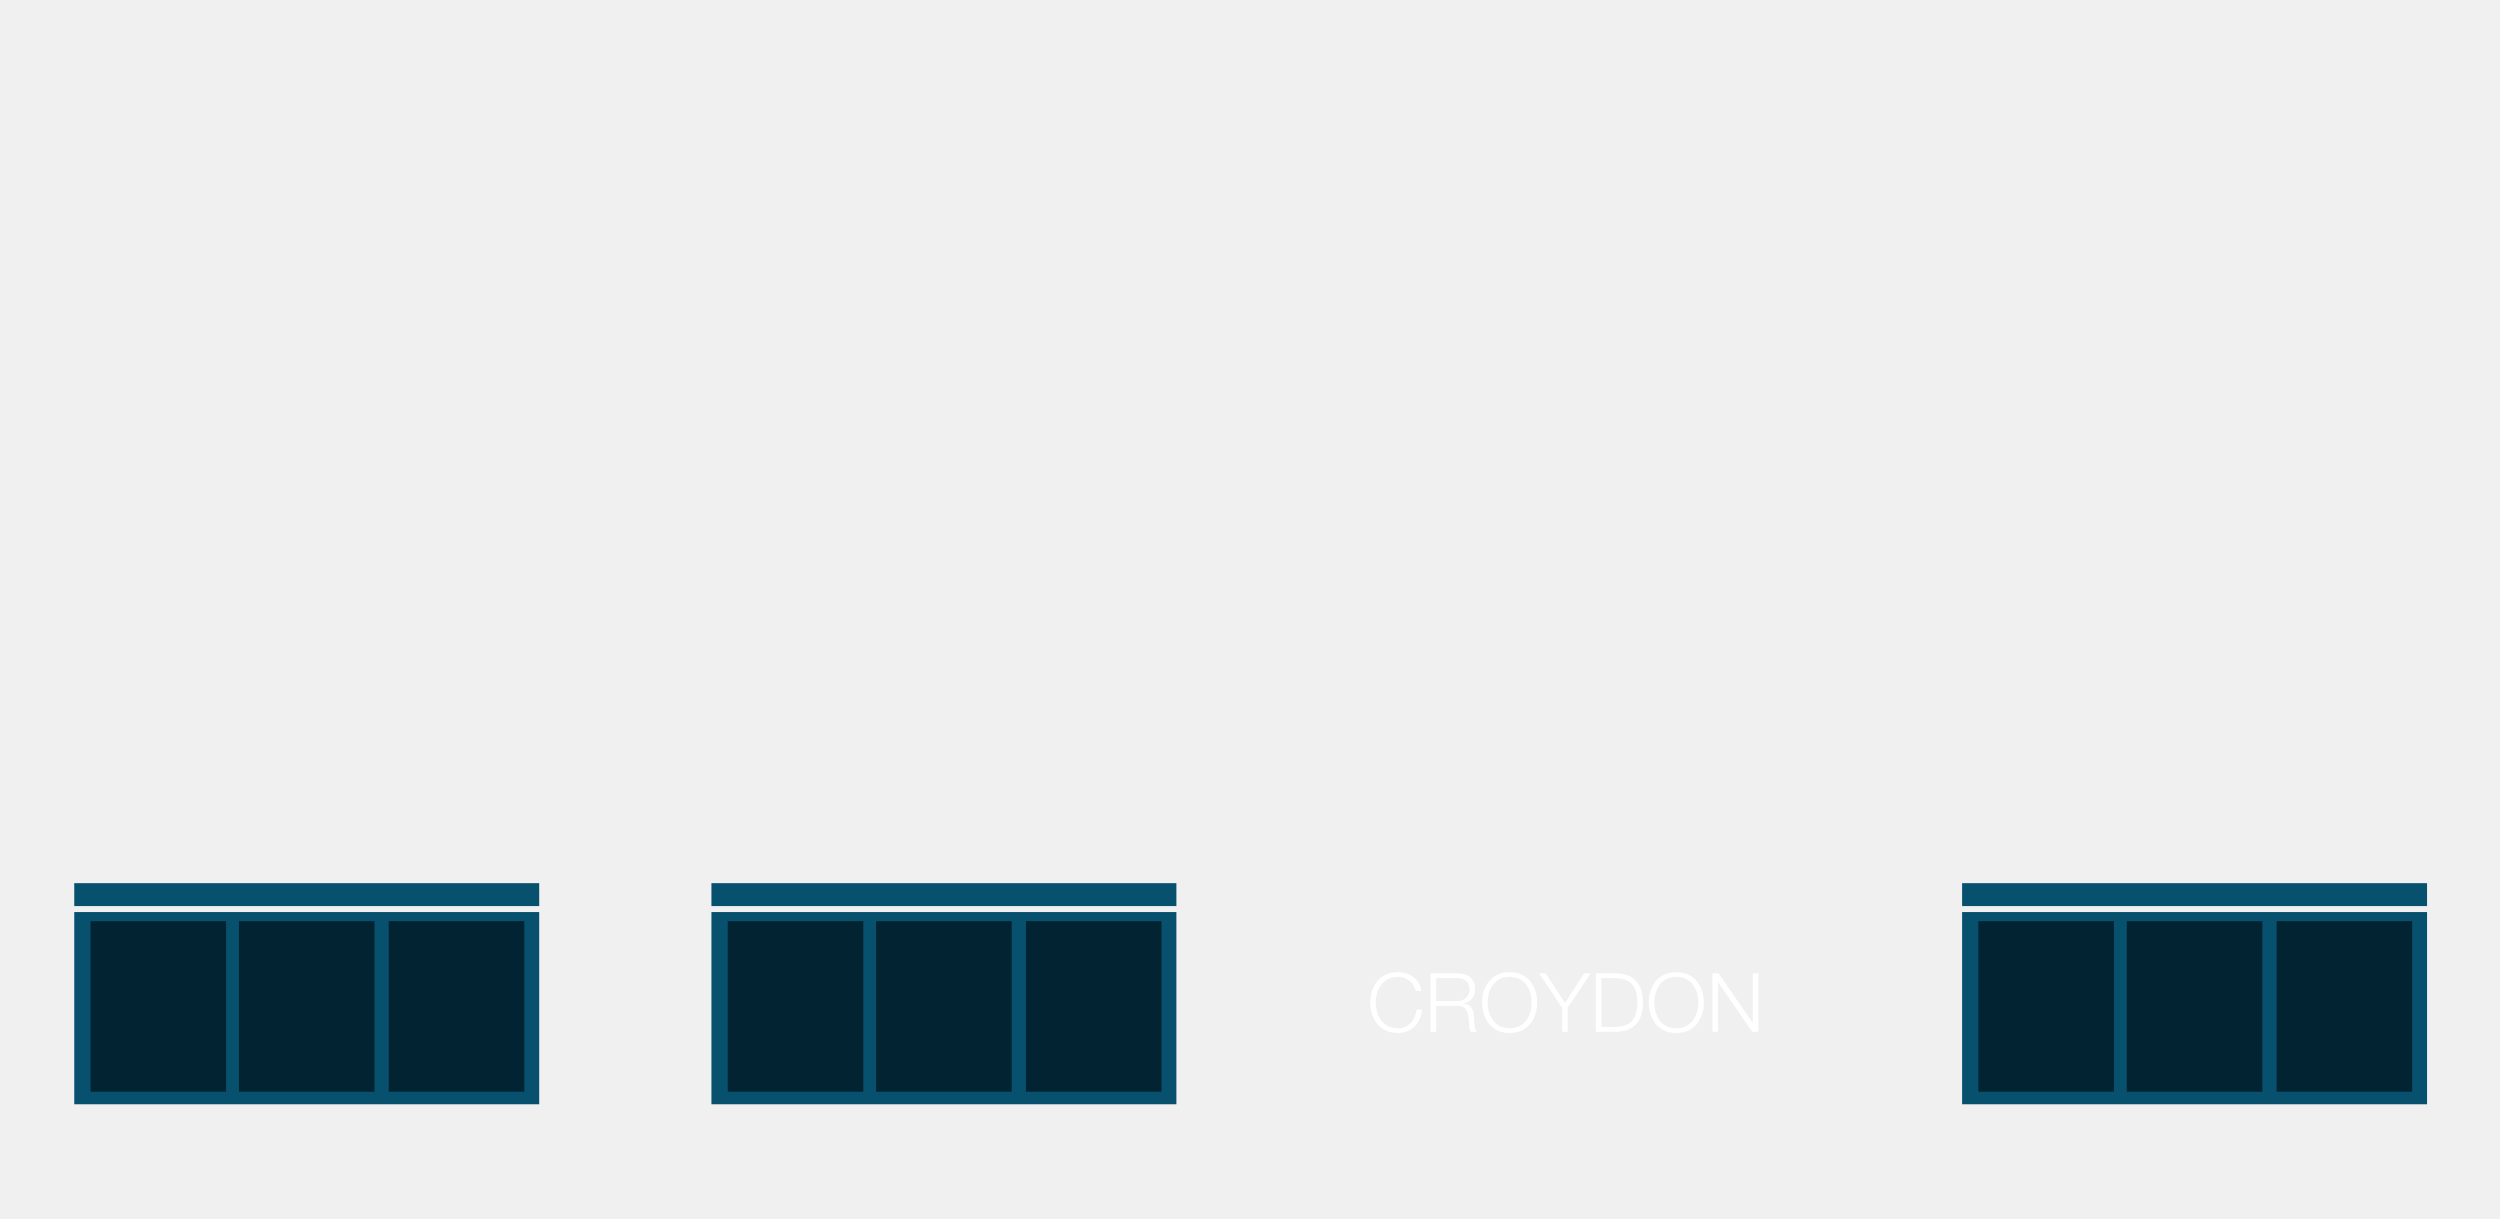
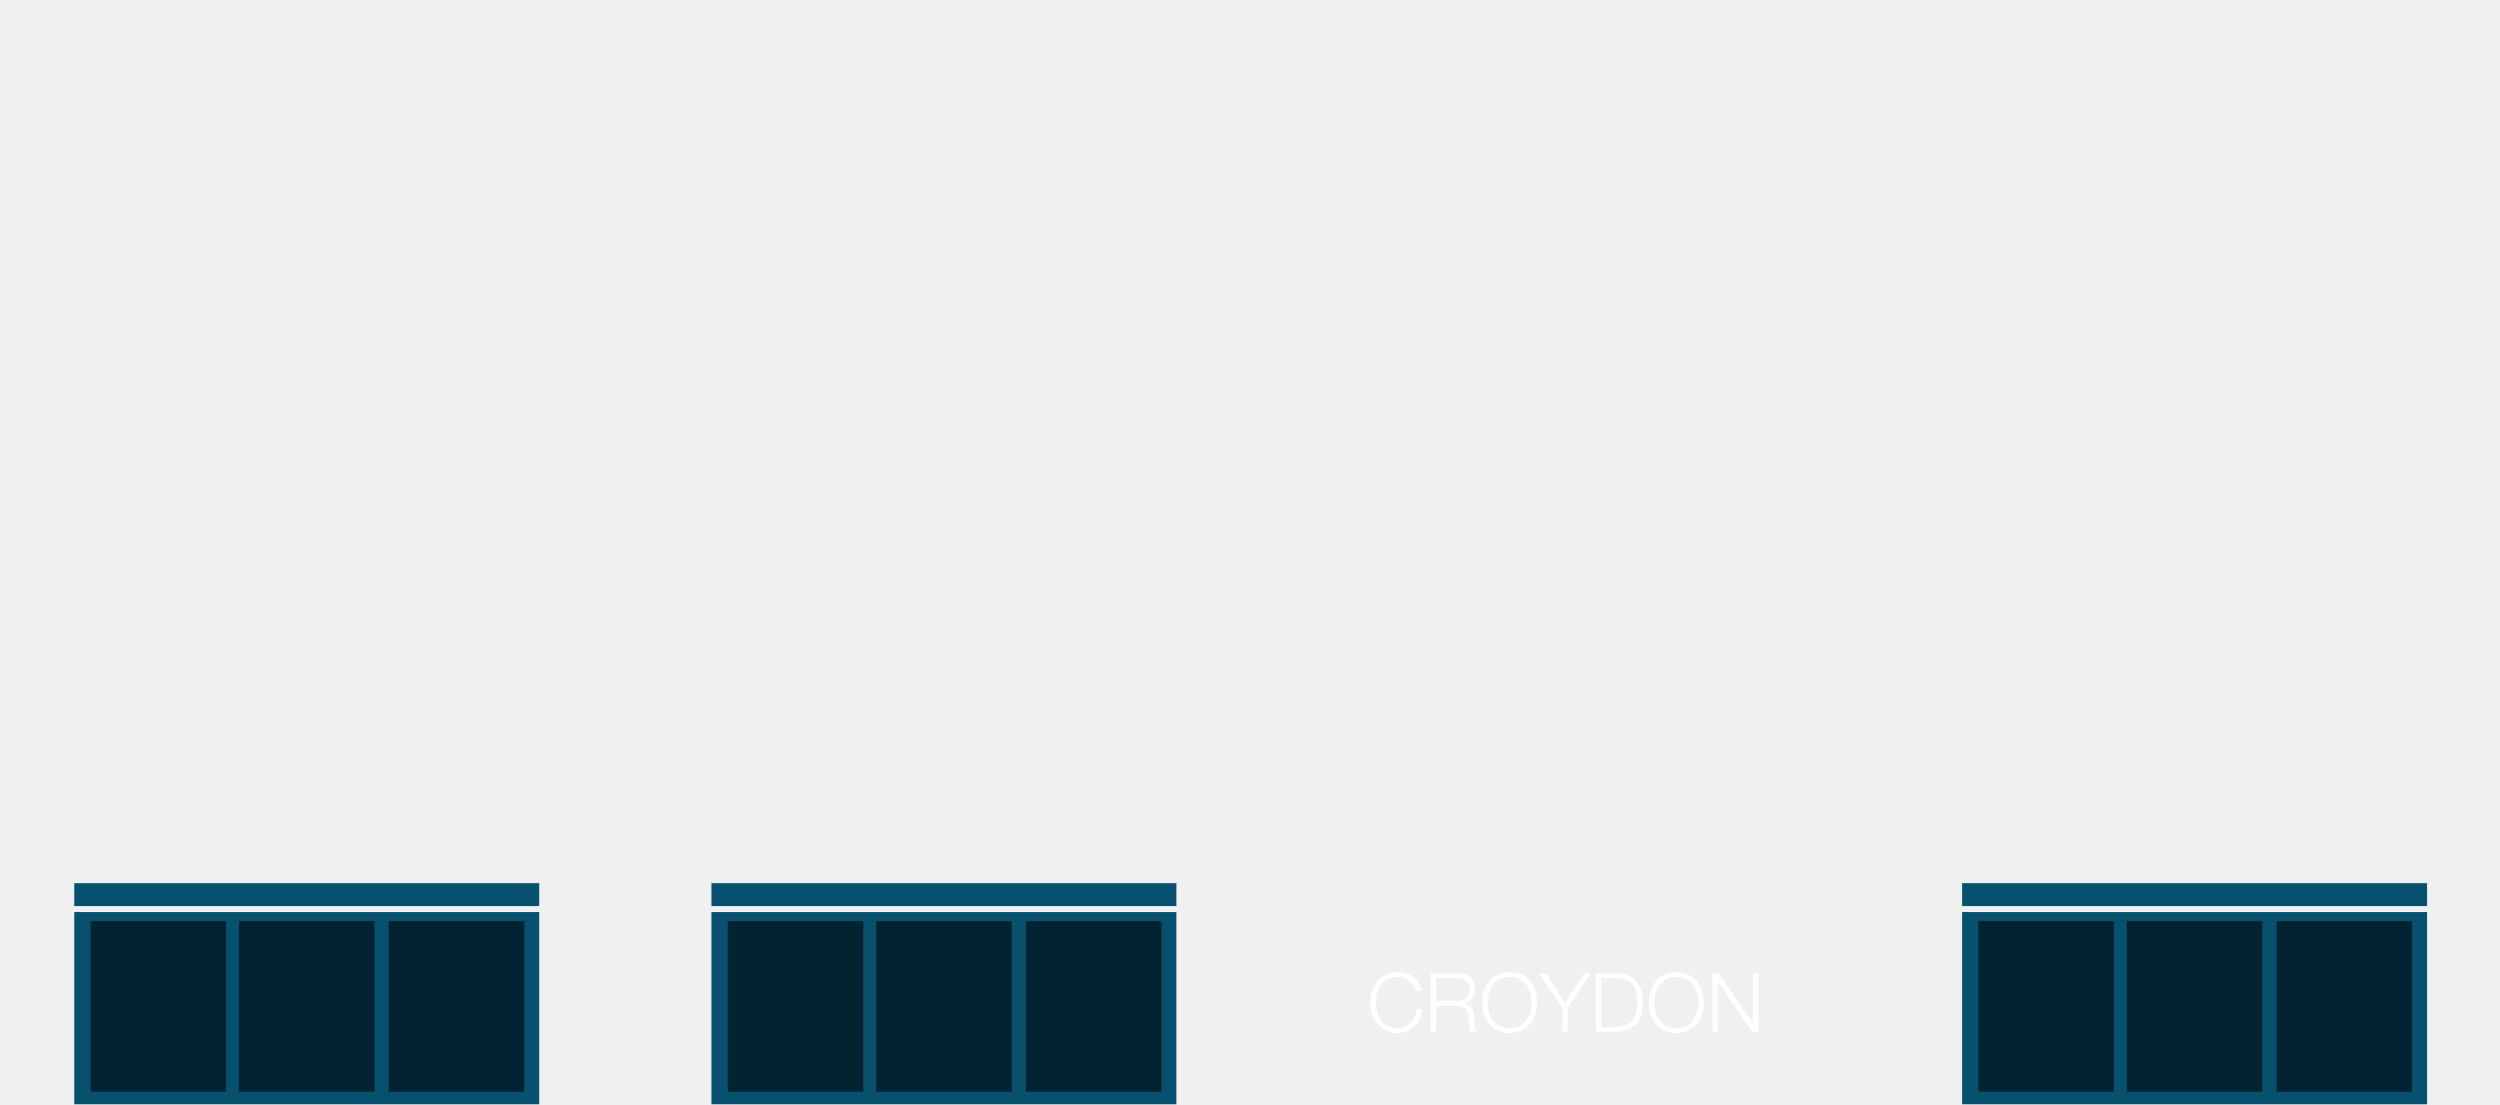
- <svg xmlns="http://www.w3.org/2000/svg" version="1.1" id="Layer_1" x="0px" y="0px" width="550px" height="268px" viewBox="0 0 550 268" enable-background="new 0 0 550 268" xml:space="preserve">
+ <svg xmlns="http://www.w3.org/2000/svg" version="1.1" id="Layer_1" x="0px" y="0px" width="550px" height="242.939px" viewBox="0 0 550 242.939" enable-background="new 0 0 550 242.939" xml:space="preserve">
  <rect x="16.336" y="200.652" fill="#08516E" width="102.289" height="42.287" />
  <polygon fill="#FFFFFE" points="247.424,206.65 247.783,206.65 247.783,206.65 " />
  <rect x="16.336" y="194.295" fill="#08516E" width="102.289" height="5.041" />
  <rect x="19.917" y="202.652" fill="#022432" width="29.831" height="37.521" />
  <rect x="52.564" y="202.652" fill="#022432" width="29.832" height="37.521" />
  <rect x="85.52" y="202.652" fill="#022432" width="29.831" height="37.521" />
  <rect x="156.516" y="200.652" fill="#08516E" width="102.289" height="42.287" />
  <rect x="156.516" y="194.295" fill="#08516E" width="102.289" height="5.041" />
  <rect x="160.098" y="202.652" fill="#022432" width="29.831" height="37.521" />
  <rect x="192.744" y="202.652" fill="#022432" width="29.832" height="37.521" />
  <rect x="225.699" y="202.652" fill="#022432" width="29.832" height="37.521" />
  <rect x="431.662" y="200.652" fill="#08516E" width="102.289" height="42.287" />
  <rect x="431.662" y="194.295" fill="#08516E" width="102.289" height="5.041" />
  <rect x="435.243" y="202.652" fill="#022432" width="29.831" height="37.521" />
  <rect x="467.891" y="202.652" fill="#022432" width="29.832" height="37.521" />
  <rect x="500.846" y="202.652" fill="#022432" width="29.831" height="37.521" />
  <g>
-     <path fill="#FFFFFF" d="M311.466,218.027c-0.433-1.98-2.071-3.115-3.942-3.115c-3.403,0-4.844,2.845-4.844,5.654   c0,2.809,1.439,5.651,4.844,5.651c2.377,0,3.89-1.836,4.123-4.122h1.225c-0.343,3.15-2.341,5.168-5.348,5.168   c-4.053,0-6.067-3.188-6.067-6.697c0-3.512,2.016-6.699,6.067-6.699c2.431,0,4.844,1.459,5.167,4.16H311.466L311.466,218.027z" />
-     <path fill="#FFFFFF" d="M314.738,214.139h5.889c2.124,0,3.906,1.025,3.906,3.348c0,1.621-0.846,2.953-2.502,3.277v0.036   c1.674,0.216,2.16,1.368,2.25,2.899c0.055,0.882,0.055,2.646,0.595,3.295h-1.351c-0.308-0.506-0.308-1.459-0.343-1.999   c-0.107-1.802-0.252-3.8-2.574-3.709h-4.646v5.708h-1.225L314.738,214.139L314.738,214.139z M315.963,220.242h4.574   c1.494,0,2.771-0.938,2.771-2.504s-0.937-2.557-2.771-2.557h-4.574V220.242z" />
-     <path fill="#FFFFFF" d="M332.129,213.867c4.033,0,6.049,3.188,6.049,6.699c0,3.51-2.016,6.697-6.049,6.697   c-4.052,0-6.068-3.188-6.068-6.697C326.061,217.055,328.077,213.867,332.129,213.867z M332.129,226.219   c3.385,0,4.824-2.844,4.824-5.652c0-2.81-1.439-5.653-4.824-5.653c-3.404,0-4.844,2.845-4.844,5.653   S328.725,226.219,332.129,226.219z" />
-     <path fill="#FFFFFF" d="M343.666,221.7l-5.061-7.562h1.459l4.23,6.519l4.213-6.519h1.458l-5.076,7.562v5.294h-1.225L343.666,221.7   L343.666,221.7z" />
-     <path fill="#FFFFFF" d="M351.08,214.139h4.447c3.871,0.09,5.905,2.215,5.905,6.428s-2.034,6.338-5.905,6.429h-4.447V214.139z    M352.305,225.949h2.611c3.691,0.018,5.293-1.549,5.293-5.383c0-3.836-1.602-5.402-5.293-5.385h-2.611V225.949z" />
-     <path fill="#FFFFFF" d="M368.795,213.867c4.033,0,6.049,3.188,6.049,6.699c0,3.51-2.016,6.697-6.049,6.697   c-4.052,0-6.068-3.188-6.068-6.697C362.727,217.055,364.743,213.867,368.795,213.867z M368.795,226.219   c3.385,0,4.824-2.844,4.824-5.652c0-2.81-1.439-5.653-4.824-5.653c-3.404,0-4.844,2.845-4.844,5.653   S365.391,226.219,368.795,226.219z" />
-     <path fill="#FFFFFF" d="M376.73,214.139h1.368l7.49,10.875h0.035v-10.875h1.225v12.855h-1.368l-7.49-10.876h-0.035v10.876h-1.225   V214.139z" />
+     <path fill="#FFFFFF" d="M311.466,218.027c-0.433-1.98-2.071-3.115-3.942-3.115c-3.402,0-4.844,2.845-4.844,5.654   c0,2.809,1.439,5.65,4.844,5.65c2.377,0,3.891-1.836,4.123-4.121h1.226c-0.343,3.149-2.341,5.168-5.349,5.168   c-4.053,0-6.066-3.188-6.066-6.697c0-3.512,2.016-6.699,6.066-6.699c2.432,0,4.845,1.459,5.168,4.16H311.466L311.466,218.027z" />
+     <path fill="#FFFFFF" d="M314.738,214.139h5.889c2.124,0,3.906,1.025,3.906,3.348c0,1.621-0.846,2.953-2.502,3.277v0.036   c1.674,0.216,2.16,1.368,2.25,2.899c0.055,0.882,0.055,2.646,0.595,3.295h-1.351c-0.309-0.506-0.309-1.459-0.344-1.999   c-0.106-1.802-0.252-3.8-2.574-3.709h-4.646v5.708h-1.226L314.738,214.139L314.738,214.139z M315.963,220.242h4.574   c1.494,0,2.771-0.938,2.771-2.504s-0.938-2.557-2.771-2.557h-4.574V220.242z" />
+     <path fill="#FFFFFF" d="M332.129,213.867c4.033,0,6.049,3.188,6.049,6.699c0,3.51-2.016,6.697-6.049,6.697   c-4.052,0-6.068-3.188-6.068-6.697C326.061,217.055,328.077,213.867,332.129,213.867z M332.129,226.219   c3.385,0,4.824-2.844,4.824-5.652c0-2.81-1.439-5.652-4.824-5.652c-3.404,0-4.844,2.845-4.844,5.652   C327.285,223.375,328.725,226.219,332.129,226.219z" />
+     <path fill="#FFFFFF" d="M343.666,221.7l-5.061-7.562h1.459l4.229,6.519l4.213-6.519h1.458l-5.076,7.562v5.294h-1.225L343.666,221.7   L343.666,221.7z" />
+     <path fill="#FFFFFF" d="M351.08,214.139h4.447c3.871,0.09,5.904,2.215,5.904,6.428s-2.033,6.338-5.904,6.43h-4.447V214.139z    M352.305,225.949h2.611c3.691,0.018,5.293-1.549,5.293-5.383c0-3.836-1.602-5.402-5.293-5.385h-2.611V225.949z" />
+     <path fill="#FFFFFF" d="M368.795,213.867c4.033,0,6.049,3.188,6.049,6.699c0,3.51-2.016,6.697-6.049,6.697   c-4.052,0-6.068-3.188-6.068-6.697C362.727,217.055,364.743,213.867,368.795,213.867z M368.795,226.219   c3.385,0,4.824-2.844,4.824-5.652c0-2.81-1.439-5.652-4.824-5.652c-3.404,0-4.844,2.845-4.844,5.652   C363.951,223.375,365.391,226.219,368.795,226.219z" />
+     <path fill="#FFFFFF" d="M376.73,214.139h1.367l7.49,10.875h0.035v-10.875h1.225v12.855h-1.367l-7.49-10.876h-0.035v10.876h-1.225   V214.139z" />
  </g>
</svg>
